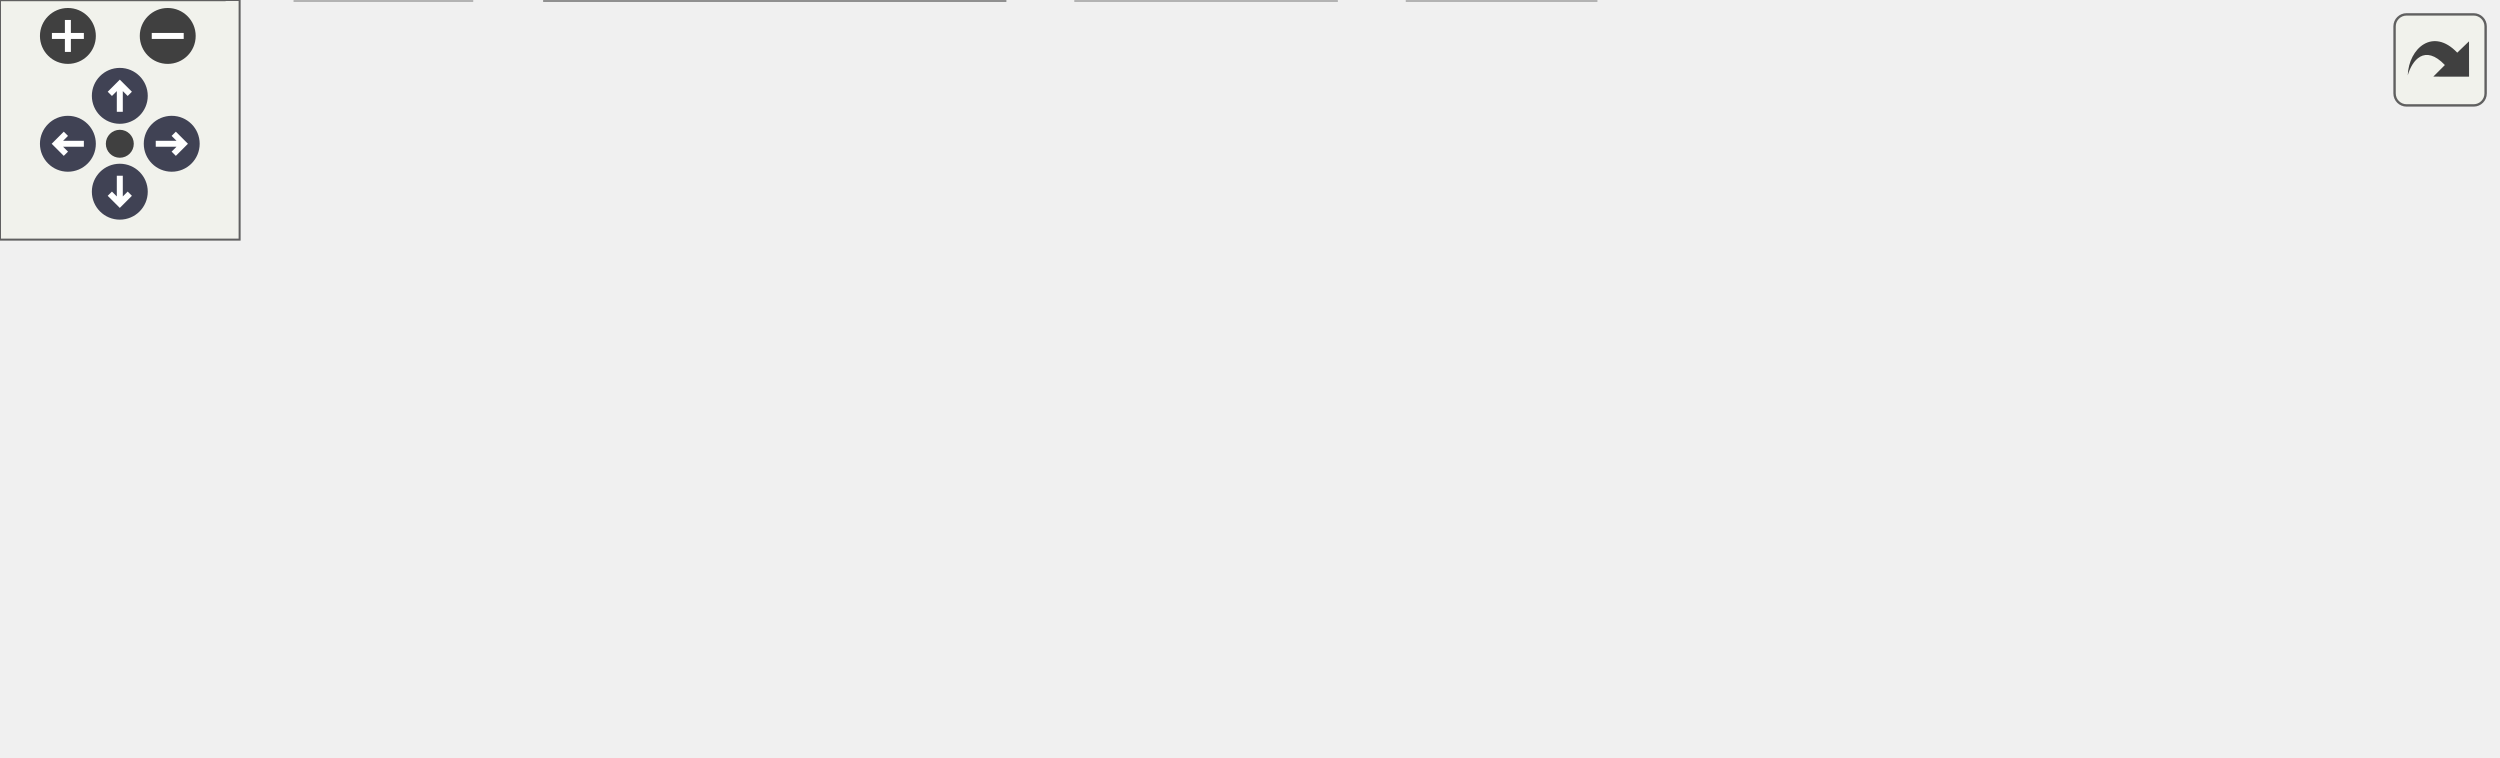
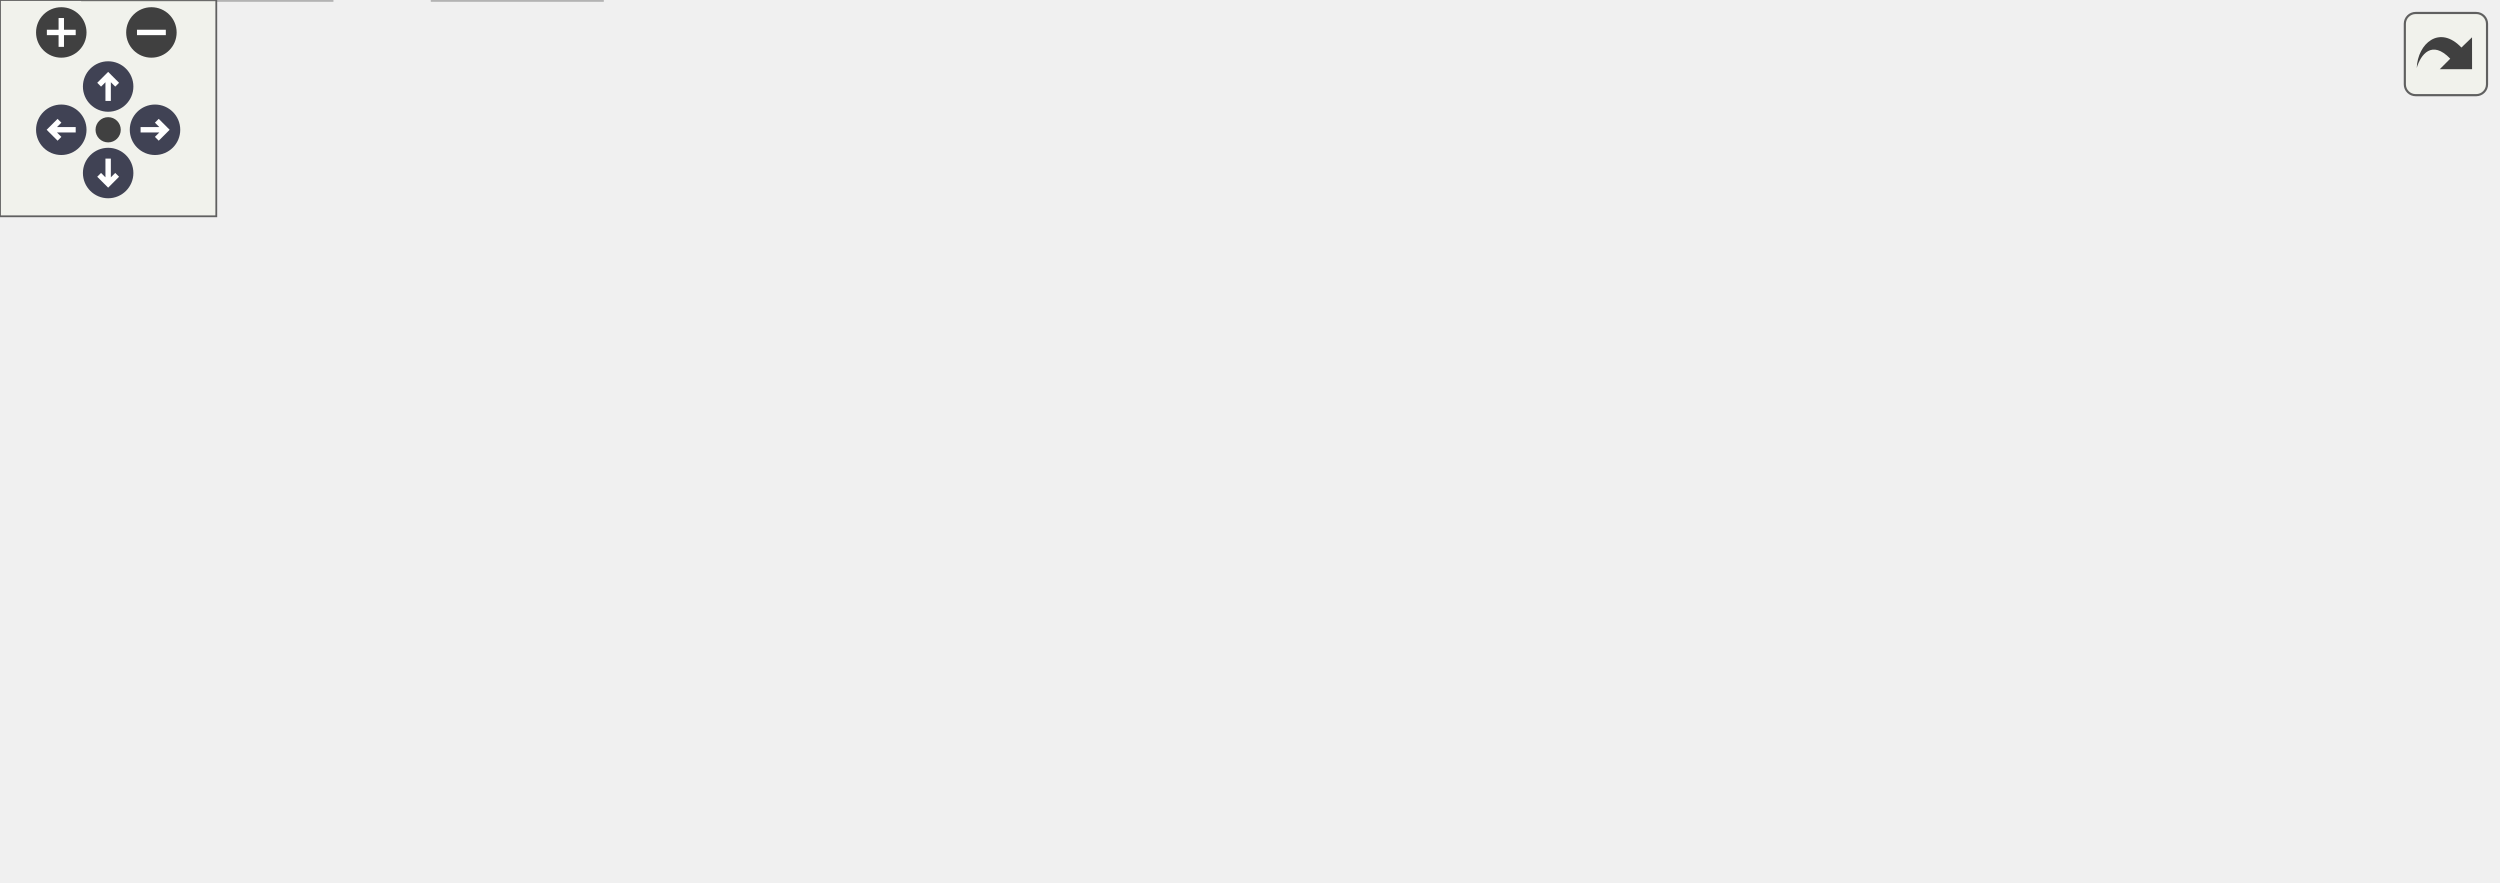
<svg xmlns="http://www.w3.org/2000/svg" xmlns:xlink="http://www.w3.org/1999/xlink" id="main" version="1.1" xml:space="preserve">
  <style type="text/css">
.node, .edge {opacity: 0.7;}
.node.selected, .edge.selected {opacity: 1;}
.edge:hover path { stroke: red; }
.edge:hover polygon { stroke: red; fill: red; }
</style>
  <defs>
    <circle id="rim" cx="0" cy="0" r="7" />
    <circle id="rim2" cx="0" cy="0" r="3.5" />
    <g id="zoomPlus">
      <use xlink:href="#rim" fill="#404040">
        <set attributeName="fill" to="#808080" begin="zoomplus.mouseover" end="zoomplus.mouseout" />
      </use>
      <path d="M-4,0h8M0,-4v8" fill="none" stroke="white" stroke-width="1.5" pointer-events="none" />
    </g>
    <g id="zoomMin">
      <use xlink:href="#rim" fill="#404040">
        <set attributeName="fill" to="#808080" begin="zoomminus.mouseover" end="zoomminus.mouseout" />
      </use>
      <path d="M-4,0h8" fill="none" stroke="white" stroke-width="1.5" pointer-events="none" />
    </g>
    <g id="arrowUp" transform="translate(30 24)">
      <use xlink:href="#rim" />
      <path pointer-events="none" fill="none" stroke="white" stroke-width="1.5" d="M0,-3.0v7 M-2.5,-0.5L0,-3.0L2.5,-0.5" />
    </g>
    <g id="arrowRight" transform="rotate(90) translate(36 -43)">
      <use xlink:href="#rim" />
      <path pointer-events="none" fill="none" stroke="white" stroke-width="1.5" d="M0,-3.0v7 M-2.5,-0.5L0,-3.0L2.5,-0.5" />
    </g>
    <g id="arrowDown" transform="rotate(180) translate(-30 -48)">
      <use xlink:href="#rim" />
      <path pointer-events="none" fill="none" stroke="white" stroke-width="1.5" d="M0,-3.0v7 M-2.5,-0.5L0,-3.0L2.5,-0.5" />
    </g>
    <g id="arrowLeft" transform="rotate(270) translate(-36 17)">
      <use xlink:href="#rim" />
      <path pointer-events="none" fill="none" stroke="white" stroke-width="1.5" d="M0,-3.0v7 M-2.5,-0.5L0,-3.0L2.5,-0.5" />
    </g>
    <g id="resetDef">
      <use xlink:href="#rim2" fill="#404040">
        <set attributeName="fill" to="#808080" begin="reset.mouseover" end="reset.mouseout" />
      </use>
    </g>
  </defs>
  <svg id="graph" class="graph">
    <g id="viewport">
      <g id="Node000001" class="node">
        <g id="a_Node000001">
          <a xlink:title="Defines various strategies for chunking data based on different criteria.">
-             <polygon fill="#999999" stroke="#666666" points="418.5,-129 297.5,-129 297.5,-110 418.5,-110 418.5,-129" />
-             <text text-anchor="middle" x="358" y="-117" font-family="Helvetica,sans-Serif" font-size="10.00">chunk_strategies.hpp</text>
+             <polygon fill="#999999" stroke="#666666" points="456,-184 335,-184 335,-165 456,-165 456,-184" />
+             <text text-anchor="middle" x="395.5" y="-172" font-family="Helvetica,sans-Serif" font-size="10.00">chunk_strategies.hpp</text>
          </a>
        </g>
      </g>
      <g id="Node000002" class="node">
        <g id="a_Node000002">
          <a xlink:href="chunk_8hpp.html" target="_top" xlink:title=" ">
-             <polygon fill="white" stroke="#666666" points="238.5,-74 171.5,-74 171.5,-55 238.5,-55 238.5,-74" />
-             <text text-anchor="middle" x="205" y="-62" font-family="Helvetica,sans-Serif" font-size="10.00">chunk.hpp</text>
+             <polygon fill="white" stroke="#666666" points="230,-129 163,-129 163,-110 230,-110 230,-129" />
+             <text text-anchor="middle" x="196.5" y="-117" font-family="Helvetica,sans-Serif" font-size="10.00">chunk.hpp</text>
          </a>
        </g>
      </g>
      <g id="edge1_Node000001_Node000002" class="edge">
        <g id="a_edge1_Node000001_Node000002">
          <a xlink:title=" ">
-             <path fill="none" stroke="#63b8ff" d="M333.42,-109.98C307.95,-101.16 267.96,-87.31 239.37,-77.41" />
-             <polygon fill="#63b8ff" stroke="#63b8ff" points="240.37,-74.05 229.77,-74.08 238.08,-80.66 240.37,-74.05" />
-           </a>
-         </g>
-       </g>
-       <g id="Node000004" class="node">
-         <g id="a_Node000004">
-           <a xlink:title=" ">
-             <polygon fill="#e0e0e0" stroke="#999999" points="56,-19 0,-19 0,0 56,0 56,-19" />
-             <text text-anchor="middle" x="28" y="-7" font-family="Helvetica,sans-Serif" font-size="10.00">numeric</text>
-           </a>
-         </g>
-       </g>
-       <g id="edge11_Node000001_Node000004" class="edge">
-         <g id="a_edge11_Node000001_Node000004">
-           <a xlink:title=" ">
-             <path fill="none" stroke="#63b8ff" d="M306.38,-109.98C266.35,-102.61 209.82,-90.53 162,-74 122.13,-60.21 78.39,-38.06 52.08,-23.9" />
-             <polygon fill="#63b8ff" stroke="#63b8ff" points="53.67,-20.78 43.21,-19.07 50.32,-26.92 53.67,-20.78" />
-           </a>
-         </g>
-       </g>
-       <g id="Node000005" class="node">
-         <g id="a_Node000005">
-           <a xlink:title=" ">
-             <polygon fill="#e0e0e0" stroke="#999999" points="334.5,-19 269.5,-19 269.5,0 334.5,0 334.5,-19" />
-             <text text-anchor="middle" x="302" y="-7" font-family="Helvetica,sans-Serif" font-size="10.00">stdexcept</text>
-           </a>
-         </g>
-       </g>
-       <g id="edge12_Node000001_Node000005" class="edge">
-         <g id="a_edge12_Node000001_Node000005">
-           <a xlink:title=" ">
-             <path fill="none" stroke="#63b8ff" d="M353.42,-109.66C344.22,-91.93 323.38,-51.73 311.24,-28.32" />
-             <polygon fill="#63b8ff" stroke="#63b8ff" points="314.2,-26.42 306.49,-19.16 307.99,-29.65 314.2,-26.42" />
-           </a>
-         </g>
-       </g>
-       <g id="Node000007" class="node">
-         <g id="a_Node000007">
-           <a xlink:title=" ">
-             <polygon fill="#e0e0e0" stroke="#999999" points="399.5,-19 352.5,-19 352.5,0 399.5,0 399.5,-19" />
-             <text text-anchor="middle" x="376" y="-7" font-family="Helvetica,sans-Serif" font-size="10.00">vector</text>
-           </a>
-         </g>
-       </g>
-       <g id="edge13_Node000001_Node000007" class="edge">
-         <g id="a_edge13_Node000001_Node000007">
-           <a xlink:title=" ">
-             <path fill="none" stroke="#63b8ff" d="M353.98,-109.72C348.86,-97.33 341.33,-74.09 347,-55 349.98,-44.98 356,-35.11 361.79,-27.22" />
-             <polygon fill="#63b8ff" stroke="#63b8ff" points="364.63,-29.28 368.06,-19.25 359.13,-24.95 364.63,-29.28" />
-           </a>
-         </g>
-       </g>
-       <g id="Node000008" class="node">
-         <g id="a_Node000008">
-           <a xlink:title=" ">
-             <polygon fill="#e0e0e0" stroke="#999999" points="420,-74 356,-74 356,-55 420,-55 420,-74" />
-             <text text-anchor="middle" x="388" y="-62" font-family="Helvetica,sans-Serif" font-size="10.00">algorithm</text>
-           </a>
-         </g>
-       </g>
-       <g id="edge7_Node000001_Node000008" class="edge">
-         <g id="a_edge7_Node000001_Node000008">
-           <a xlink:title=" ">
-             <path fill="none" stroke="#63b8ff" d="M362.95,-109.75C367.06,-102.49 373.03,-91.95 378.1,-82.98" />
-             <polygon fill="#63b8ff" stroke="#63b8ff" points="381.26,-84.52 383.14,-74.09 375.17,-81.07 381.26,-84.52" />
-           </a>
-         </g>
-       </g>
-       <g id="Node000009" class="node">
-         <g id="a_Node000009">
-           <a xlink:title=" ">
-             <polygon fill="#e0e0e0" stroke="#999999" points="485.5,-74 438.5,-74 438.5,-55 485.5,-55 485.5,-74" />
-             <text text-anchor="middle" x="462" y="-62" font-family="Helvetica,sans-Serif" font-size="10.00">cmath</text>
-           </a>
-         </g>
-       </g>
-       <g id="edge8_Node000001_Node000009" class="edge">
-         <g id="a_edge8_Node000001_Node000009">
-           <a xlink:title=" ">
-             <path fill="none" stroke="#63b8ff" d="M374.71,-109.98C391.21,-101.57 416.7,-88.59 435.88,-78.81" />
-             <polygon fill="#63b8ff" stroke="#63b8ff" points="437.67,-81.83 444.99,-74.17 434.49,-75.59 437.67,-81.83" />
-           </a>
-         </g>
-       </g>
-       <g id="Node000010" class="node">
-         <g id="a_Node000010">
-           <a xlink:title=" ">
-             <polygon fill="#e0e0e0" stroke="#999999" points="568.5,-74 503.5,-74 503.5,-55 568.5,-55 568.5,-74" />
-             <text text-anchor="middle" x="536" y="-62" font-family="Helvetica,sans-Serif" font-size="10.00">functional</text>
-           </a>
-         </g>
-       </g>
-       <g id="edge9_Node000001_Node000010" class="edge">
-         <g id="a_edge9_Node000001_Node000010">
-           <a xlink:title=" ">
-             <path fill="none" stroke="#63b8ff" d="M386.6,-109.98C416.61,-101.05 463.98,-86.94 497.32,-77.02" />
-             <polygon fill="#63b8ff" stroke="#63b8ff" points="498.59,-80.29 507.18,-74.08 496.59,-73.58 498.59,-80.29" />
-           </a>
-         </g>
-       </g>
-       <g id="Node000011" class="node">
-         <g id="a_Node000011">
-           <a xlink:title=" ">
-             <polygon fill="#e0e0e0" stroke="#999999" points="625,-74 587,-74 587,-55 625,-55 625,-74" />
-             <text text-anchor="middle" x="606" y="-62" font-family="Helvetica,sans-Serif" font-size="10.00">map</text>
-           </a>
-         </g>
-       </g>
-       <g id="edge10_Node000001_Node000011" class="edge">
-         <g id="a_edge10_Node000001_Node000011">
-           <a xlink:title=" ">
-             <path fill="none" stroke="#63b8ff" d="M407.23,-109.93C449.83,-102.2 513.25,-89.95 576.97,-74.07" />
-             <polygon fill="#63b8ff" stroke="#63b8ff" points="577.95,-77.43 586.79,-71.6 576.24,-70.65 577.95,-77.43" />
+             <path fill="none" stroke="#63b8ff" d="M363.53,-164.98C329.68,-155.97 276.1,-141.7 238.79,-131.76" />
+             <polygon fill="#63b8ff" stroke="#63b8ff" points="239.29,-128.27 228.72,-129.08 237.49,-135.04 239.29,-128.27" />
          </a>
        </g>
      </g>
      <g id="Node000003" class="node">
        <g id="a_Node000003">
          <a xlink:href="chunk__common_8hpp.html" target="_top" xlink:title=" ">
-             <polygon fill="white" stroke="#666666" points="251.5,-19 136.5,-19 136.5,0 251.5,0 251.5,-19" />
-             <text text-anchor="middle" x="194" y="-7" font-family="Helvetica,sans-Serif" font-size="10.00">chunk_common.hpp</text>
+             <polygon fill="white" stroke="#666666" points="115,-74 0,-74 0,-55 115,-55 115,-74" />
+             <text text-anchor="middle" x="57.5" y="-62" font-family="Helvetica,sans-Serif" font-size="10.00">chunk_common.hpp</text>
+           </a>
+         </g>
+       </g>
+       <g id="edge9_Node000001_Node000003" class="edge">
+         <g id="a_edge9_Node000001_Node000003">
+           <a xlink:title=" ">
+             <path fill="none" stroke="#63b8ff" d="M334.95,-169.15C284.83,-163.96 212.54,-152.79 153.5,-129 123.87,-117.06 93.82,-95.27 75.42,-80.59" />
+             <polygon fill="#63b8ff" stroke="#63b8ff" points="77.34,-77.64 67.38,-74.03 72.91,-83.06 77.34,-77.64" />
+           </a>
+         </g>
+       </g>
+       <g id="Node000005" class="node">
+         <g id="a_Node000005">
+           <a xlink:title=" ">
+             <polygon fill="#e0e0e0" stroke="#999999" points="167,-19 120,-19 120,0 167,0 167,-19" />
+             <text text-anchor="middle" x="143.5" y="-7" font-family="Helvetica,sans-Serif" font-size="10.00">vector</text>
+           </a>
+         </g>
+       </g>
+       <g id="edge16_Node000001_Node000005" class="edge">
+         <g id="a_edge16_Node000001_Node000005">
+           <a xlink:title=" ">
+             <path fill="none" stroke="#63b8ff" d="M397.59,-164.97C402.33,-143.38 411.36,-86.1 382.5,-55 355.2,-25.58 236.58,-15.31 177.37,-11.98" />
+             <polygon fill="#63b8ff" stroke="#63b8ff" points="177.22,-8.47 167.05,-11.43 176.85,-15.46 177.22,-8.47" />
+           </a>
+         </g>
+       </g>
+       <g id="Node000006" class="node">
+         <g id="a_Node000006">
+           <a xlink:title=" ">
+             <polygon fill="#e0e0e0" stroke="#999999" points="289.5,-74 233.5,-74 233.5,-55 289.5,-55 289.5,-74" />
+             <text text-anchor="middle" x="261.5" y="-62" font-family="Helvetica,sans-Serif" font-size="10.00">numeric</text>
+           </a>
+         </g>
+       </g>
+       <g id="edge14_Node000001_Node000006" class="edge">
+         <g id="a_edge14_Node000001_Node000006">
+           <a xlink:title=" ">
+             <path fill="none" stroke="#63b8ff" d="M384.53,-164.66C361.65,-146.22 308.58,-103.45 280.2,-80.57" />
+             <polygon fill="#63b8ff" stroke="#63b8ff" points="282.23,-77.71 272.24,-74.16 277.83,-83.16 282.23,-77.71" />
+           </a>
+         </g>
+       </g>
+       <g id="Node000007" class="node">
+         <g id="a_Node000007">
+           <a xlink:title=" ">
+             <polygon fill="#e0e0e0" stroke="#999999" points="373,-74 308,-74 308,-55 373,-55 373,-74" />
+             <text text-anchor="middle" x="340.5" y="-62" font-family="Helvetica,sans-Serif" font-size="10.00">stdexcept</text>
+           </a>
+         </g>
+       </g>
+       <g id="edge15_Node000001_Node000007" class="edge">
+         <g id="a_edge15_Node000001_Node000007">
+           <a xlink:title=" ">
+             <path fill="none" stroke="#63b8ff" d="M391,-164.66C381.97,-146.93 361.5,-106.73 349.57,-83.32" />
+             <polygon fill="#63b8ff" stroke="#63b8ff" points="352.57,-81.48 344.91,-74.16 346.33,-84.66 352.57,-81.48" />
+           </a>
+         </g>
+       </g>
+       <g id="Node000009" class="node">
+         <g id="a_Node000009">
+           <a xlink:title=" ">
+             <polygon fill="#e0e0e0" stroke="#999999" points="487.5,-129 423.5,-129 423.5,-110 487.5,-110 487.5,-129" />
+             <text text-anchor="middle" x="455.5" y="-117" font-family="Helvetica,sans-Serif" font-size="10.00">algorithm</text>
+           </a>
+         </g>
+       </g>
+       <g id="edge10_Node000001_Node000009" class="edge">
+         <g id="a_edge10_Node000001_Node000009">
+           <a xlink:title=" ">
+             <path fill="none" stroke="#63b8ff" d="M405.14,-164.98C414.01,-157.15 427.37,-145.34 438.11,-135.86" />
+             <polygon fill="#63b8ff" stroke="#63b8ff" points="440.51,-138.41 445.68,-129.17 435.87,-133.17 440.51,-138.41" />
+           </a>
+         </g>
+       </g>
+       <g id="Node000010" class="node">
+         <g id="a_Node000010">
+           <a xlink:title=" ">
+             <polygon fill="#e0e0e0" stroke="#999999" points="553,-129 506,-129 506,-110 553,-110 553,-129" />
+             <text text-anchor="middle" x="529.5" y="-117" font-family="Helvetica,sans-Serif" font-size="10.00">cmath</text>
+           </a>
+         </g>
+       </g>
+       <g id="edge11_Node000001_Node000010" class="edge">
+         <g id="a_edge11_Node000001_Node000010">
+           <a xlink:title=" ">
+             <path fill="none" stroke="#63b8ff" d="M417.03,-164.98C438.97,-156.3 473.24,-142.75 498.19,-132.88" />
+             <polygon fill="#63b8ff" stroke="#63b8ff" points="499.57,-136.1 507.58,-129.17 496.99,-129.59 499.57,-136.1" />
+           </a>
+         </g>
+       </g>
+       <g id="Node000011" class="node">
+         <g id="a_Node000011">
+           <a xlink:title=" ">
+             <polygon fill="#e0e0e0" stroke="#999999" points="636,-129 571,-129 571,-110 636,-110 636,-129" />
+             <text text-anchor="middle" x="603.5" y="-117" font-family="Helvetica,sans-Serif" font-size="10.00">functional</text>
+           </a>
+         </g>
+       </g>
+       <g id="edge12_Node000001_Node000011" class="edge">
+         <g id="a_edge12_Node000001_Node000011">
+           <a xlink:title=" ">
+             <path fill="none" stroke="#63b8ff" d="M428.92,-164.98C464.76,-155.85 521.78,-141.32 560.84,-131.37" />
+             <polygon fill="#63b8ff" stroke="#63b8ff" points="562.02,-134.68 570.85,-128.82 560.3,-127.9 562.02,-134.68" />
+           </a>
+         </g>
+       </g>
+       <g id="Node000012" class="node">
+         <g id="a_Node000012">
+           <a xlink:title=" ">
+             <polygon fill="#e0e0e0" stroke="#999999" points="692.5,-129 654.5,-129 654.5,-110 692.5,-110 692.5,-129" />
+             <text text-anchor="middle" x="673.5" y="-117" font-family="Helvetica,sans-Serif" font-size="10.00">map</text>
+           </a>
+         </g>
+       </g>
+       <g id="edge13_Node000001_Node000012" class="edge">
+         <g id="a_edge13_Node000001_Node000012">
+           <a xlink:title=" ">
+             <path fill="none" stroke="#63b8ff" d="M454.76,-164.98C503.38,-157.53 574.17,-145.63 644.4,-129.03" />
+             <polygon fill="#63b8ff" stroke="#63b8ff" points="645.39,-132.39 654.3,-126.66 643.76,-125.58 645.39,-132.39" />
          </a>
        </g>
      </g>
      <g id="edge2_Node000002_Node000003" class="edge">
        <g id="a_edge2_Node000002_Node000003">
          <a xlink:title=" ">
-             <path fill="none" stroke="#63b8ff" d="M203.18,-54.75C201.74,-47.8 199.68,-37.85 197.87,-29.13" />
-             <polygon fill="#63b8ff" stroke="#63b8ff" points="201.24,-28.17 195.78,-19.09 194.39,-29.59 201.24,-28.17" />
-           </a>
-         </g>
-       </g>
-       <g id="edge3_Node000002_Node000004" class="edge">
-         <g id="a_edge3_Node000002_Node000004">
-           <a xlink:title=" ">
-             <path fill="none" stroke="#63b8ff" d="M176.56,-54.98C146.54,-45.99 99.06,-31.78 65.88,-21.84" />
-             <polygon fill="#63b8ff" stroke="#63b8ff" points="66.66,-18.42 56.08,-18.91 64.65,-25.13 66.66,-18.42" />
-           </a>
-         </g>
-       </g>
-       <g id="edge4_Node000002_Node000005" class="edge">
-         <g id="a_edge4_Node000002_Node000005">
-           <a xlink:title=" ">
-             <path fill="none" stroke="#63b8ff" d="M220.58,-54.98C235.77,-46.69 259.1,-33.94 276.9,-24.22" />
-             <polygon fill="#63b8ff" stroke="#63b8ff" points="279.03,-27.04 286.13,-19.17 275.68,-20.89 279.03,-27.04" />
-           </a>
-         </g>
-       </g>
-       <g id="Node000006" class="node">
-         <g id="a_Node000006">
-           <a xlink:title=" ">
-             <polygon fill="#e0e0e0" stroke="#999999" points="118,-19 74,-19 74,0 118,0 118,-19" />
-             <text text-anchor="middle" x="96" y="-7" font-family="Helvetica,sans-Serif" font-size="10.00">string</text>
+             <path fill="none" stroke="#63b8ff" d="M174.17,-109.98C151.3,-101.27 115.54,-87.63 89.64,-77.75" />
+             <polygon fill="#63b8ff" stroke="#63b8ff" points="90.83,-74.46 80.24,-74.17 88.34,-81 90.83,-74.46" />
+           </a>
+         </g>
+       </g>
+       <g id="edge8_Node000002_Node000005" class="edge">
+         <g id="a_edge8_Node000002_Node000005">
+           <a xlink:title=" ">
+             <path fill="none" stroke="#63b8ff" d="M188.44,-109.95C180.79,-101.43 169.48,-87.69 162.5,-74 155.22,-59.73 150.24,-42.2 147.21,-29.18" />
+             <polygon fill="#63b8ff" stroke="#63b8ff" points="150.57,-28.13 145.04,-19.09 143.72,-29.6 150.57,-28.13" />
          </a>
        </g>
      </g>
      <g id="edge5_Node000002_Node000006" class="edge">
        <g id="a_edge5_Node000002_Node000006">
          <a xlink:title=" ">
-             <path fill="none" stroke="#63b8ff" d="M187.49,-54.98C170.03,-46.5 142.99,-33.35 122.83,-23.54" />
-             <polygon fill="#63b8ff" stroke="#63b8ff" points="124.36,-20.4 113.83,-19.17 121.29,-26.69 124.36,-20.4" />
+             <path fill="none" stroke="#63b8ff" d="M206.94,-109.98C216.65,-102.07 231.32,-90.11 243,-80.58" />
+             <polygon fill="#63b8ff" stroke="#63b8ff" points="245.33,-83.2 250.87,-74.17 240.9,-77.78 245.33,-83.2" />
          </a>
        </g>
      </g>
      <g id="edge6_Node000002_Node000007" class="edge">
        <g id="a_edge6_Node000002_Node000007">
          <a xlink:title=" ">
-             <path fill="none" stroke="#63b8ff" d="M232.47,-54.98C262.46,-45.69 310.48,-30.81 342.61,-20.85" />
-             <polygon fill="#63b8ff" stroke="#63b8ff" points="343.93,-24.1 352.45,-17.8 341.86,-17.42 343.93,-24.1" />
+             <path fill="none" stroke="#63b8ff" d="M219.64,-109.98C243.32,-101.27 280.37,-87.63 307.21,-77.75" />
+             <polygon fill="#63b8ff" stroke="#63b8ff" points="308.77,-80.91 316.94,-74.17 306.35,-74.34 308.77,-80.91" />
+           </a>
+         </g>
+       </g>
+       <g id="Node000008" class="node">
+         <g id="a_Node000008">
+           <a xlink:title=" ">
+             <polygon fill="#e0e0e0" stroke="#999999" points="215.5,-74 171.5,-74 171.5,-55 215.5,-55 215.5,-74" />
+             <text text-anchor="middle" x="193.5" y="-62" font-family="Helvetica,sans-Serif" font-size="10.00">string</text>
+           </a>
+         </g>
+       </g>
+       <g id="edge7_Node000002_Node000008" class="edge">
+         <g id="a_edge7_Node000002_Node000008">
+           <a xlink:title=" ">
+             <path fill="none" stroke="#63b8ff" d="M196,-109.75C195.61,-102.8 195.05,-92.85 194.55,-84.13" />
+             <polygon fill="#63b8ff" stroke="#63b8ff" points="198.05,-83.88 193.99,-74.09 191.06,-84.27 198.05,-83.88" />
+           </a>
+         </g>
+       </g>
+       <g id="Node000004" class="node">
+         <g id="a_Node000004">
+           <a xlink:title=" ">
+             <polygon fill="#e0e0e0" stroke="#999999" points="92,-19 23,-19 23,0 92,0 92,-19" />
+             <text text-anchor="middle" x="57.5" y="-7" font-family="Helvetica,sans-Serif" font-size="10.00">type_traits</text>
+           </a>
+         </g>
+       </g>
+       <g id="edge3_Node000003_Node000004" class="edge">
+         <g id="a_edge3_Node000003_Node000004">
+           <a xlink:title=" ">
+             <path fill="none" stroke="#63b8ff" d="M57.5,-54.75C57.5,-47.8 57.5,-37.85 57.5,-29.13" />
+             <polygon fill="#63b8ff" stroke="#63b8ff" points="61,-29.09 57.5,-19.09 54,-29.09 61,-29.09" />
+           </a>
+         </g>
+       </g>
+       <g id="edge4_Node000003_Node000005" class="edge">
+         <g id="a_edge4_Node000003_Node000005">
+           <a xlink:title=" ">
+             <path fill="none" stroke="#63b8ff" d="M71.32,-54.98C84.65,-46.77 105.08,-34.18 120.81,-24.49" />
+             <polygon fill="#63b8ff" stroke="#63b8ff" points="122.75,-27.4 129.43,-19.17 119.08,-21.44 122.75,-27.4" />
          </a>
        </g>
      </g>
    </g>
  </svg>
  <g id="navigator" transform="translate(0 0)" fill="#404254">
    <rect fill="#f2f5e9" fill-opacity="0.5" stroke="#606060" stroke-width=".5" x="0" y="0" width="60" height="60" />
    <use id="zoomplus" xlink:href="#zoomPlus" x="17" y="9" />
    <use id="zoomminus" xlink:href="#zoomMin" x="42" y="9" />
    <use id="reset" xlink:href="#resetDef" x="30" y="36" />
    <use id="arrowup" xlink:href="#arrowUp" x="0" y="0" />
    <use id="arrowright" xlink:href="#arrowRight" x="0" y="0" />
    <use id="arrowdown" xlink:href="#arrowDown" x="0" y="0" />
    <use id="arrowleft" xlink:href="#arrowLeft" x="0" y="0" />
  </g>
  <svg viewBox="0 0 15 15" width="100%" height="30px" preserveAspectRatio="xMaxYMin meet">
    <g id="arrow_out" transform="scale(0.3 0.3)">
      <a xlink:href="chunk__strategies_8hpp__incl_org.svg" target="_base">
        <rect id="button" ry="5" rx="5" y="6" x="6" height="38" width="38" fill="#f2f5e9" fill-opacity="0.5" stroke="#606060" stroke-width="1.0" />
        <path id="arrow" d="M 11.5,31.437 C 11.94,20.098 22.043,11.323 32.159,21.979 L 37.069,17.246 C 37.069,17.246 37.088,32 37.088,32 L 22.16,31.978 C 22.16,31.978 26.998,27.14 26.998,27.14 C 18.529,18.264 13.292,25.23 11.5,31.437 z" style="fill:#404040;" />
      </a>
    </g>
  </svg>
  <style type="text/css">

[data-mouse-over-selected='false'] { opacity: 0.7; }
[data-mouse-over-selected='true']  { opacity: 1.0; }

</style>
</svg>
